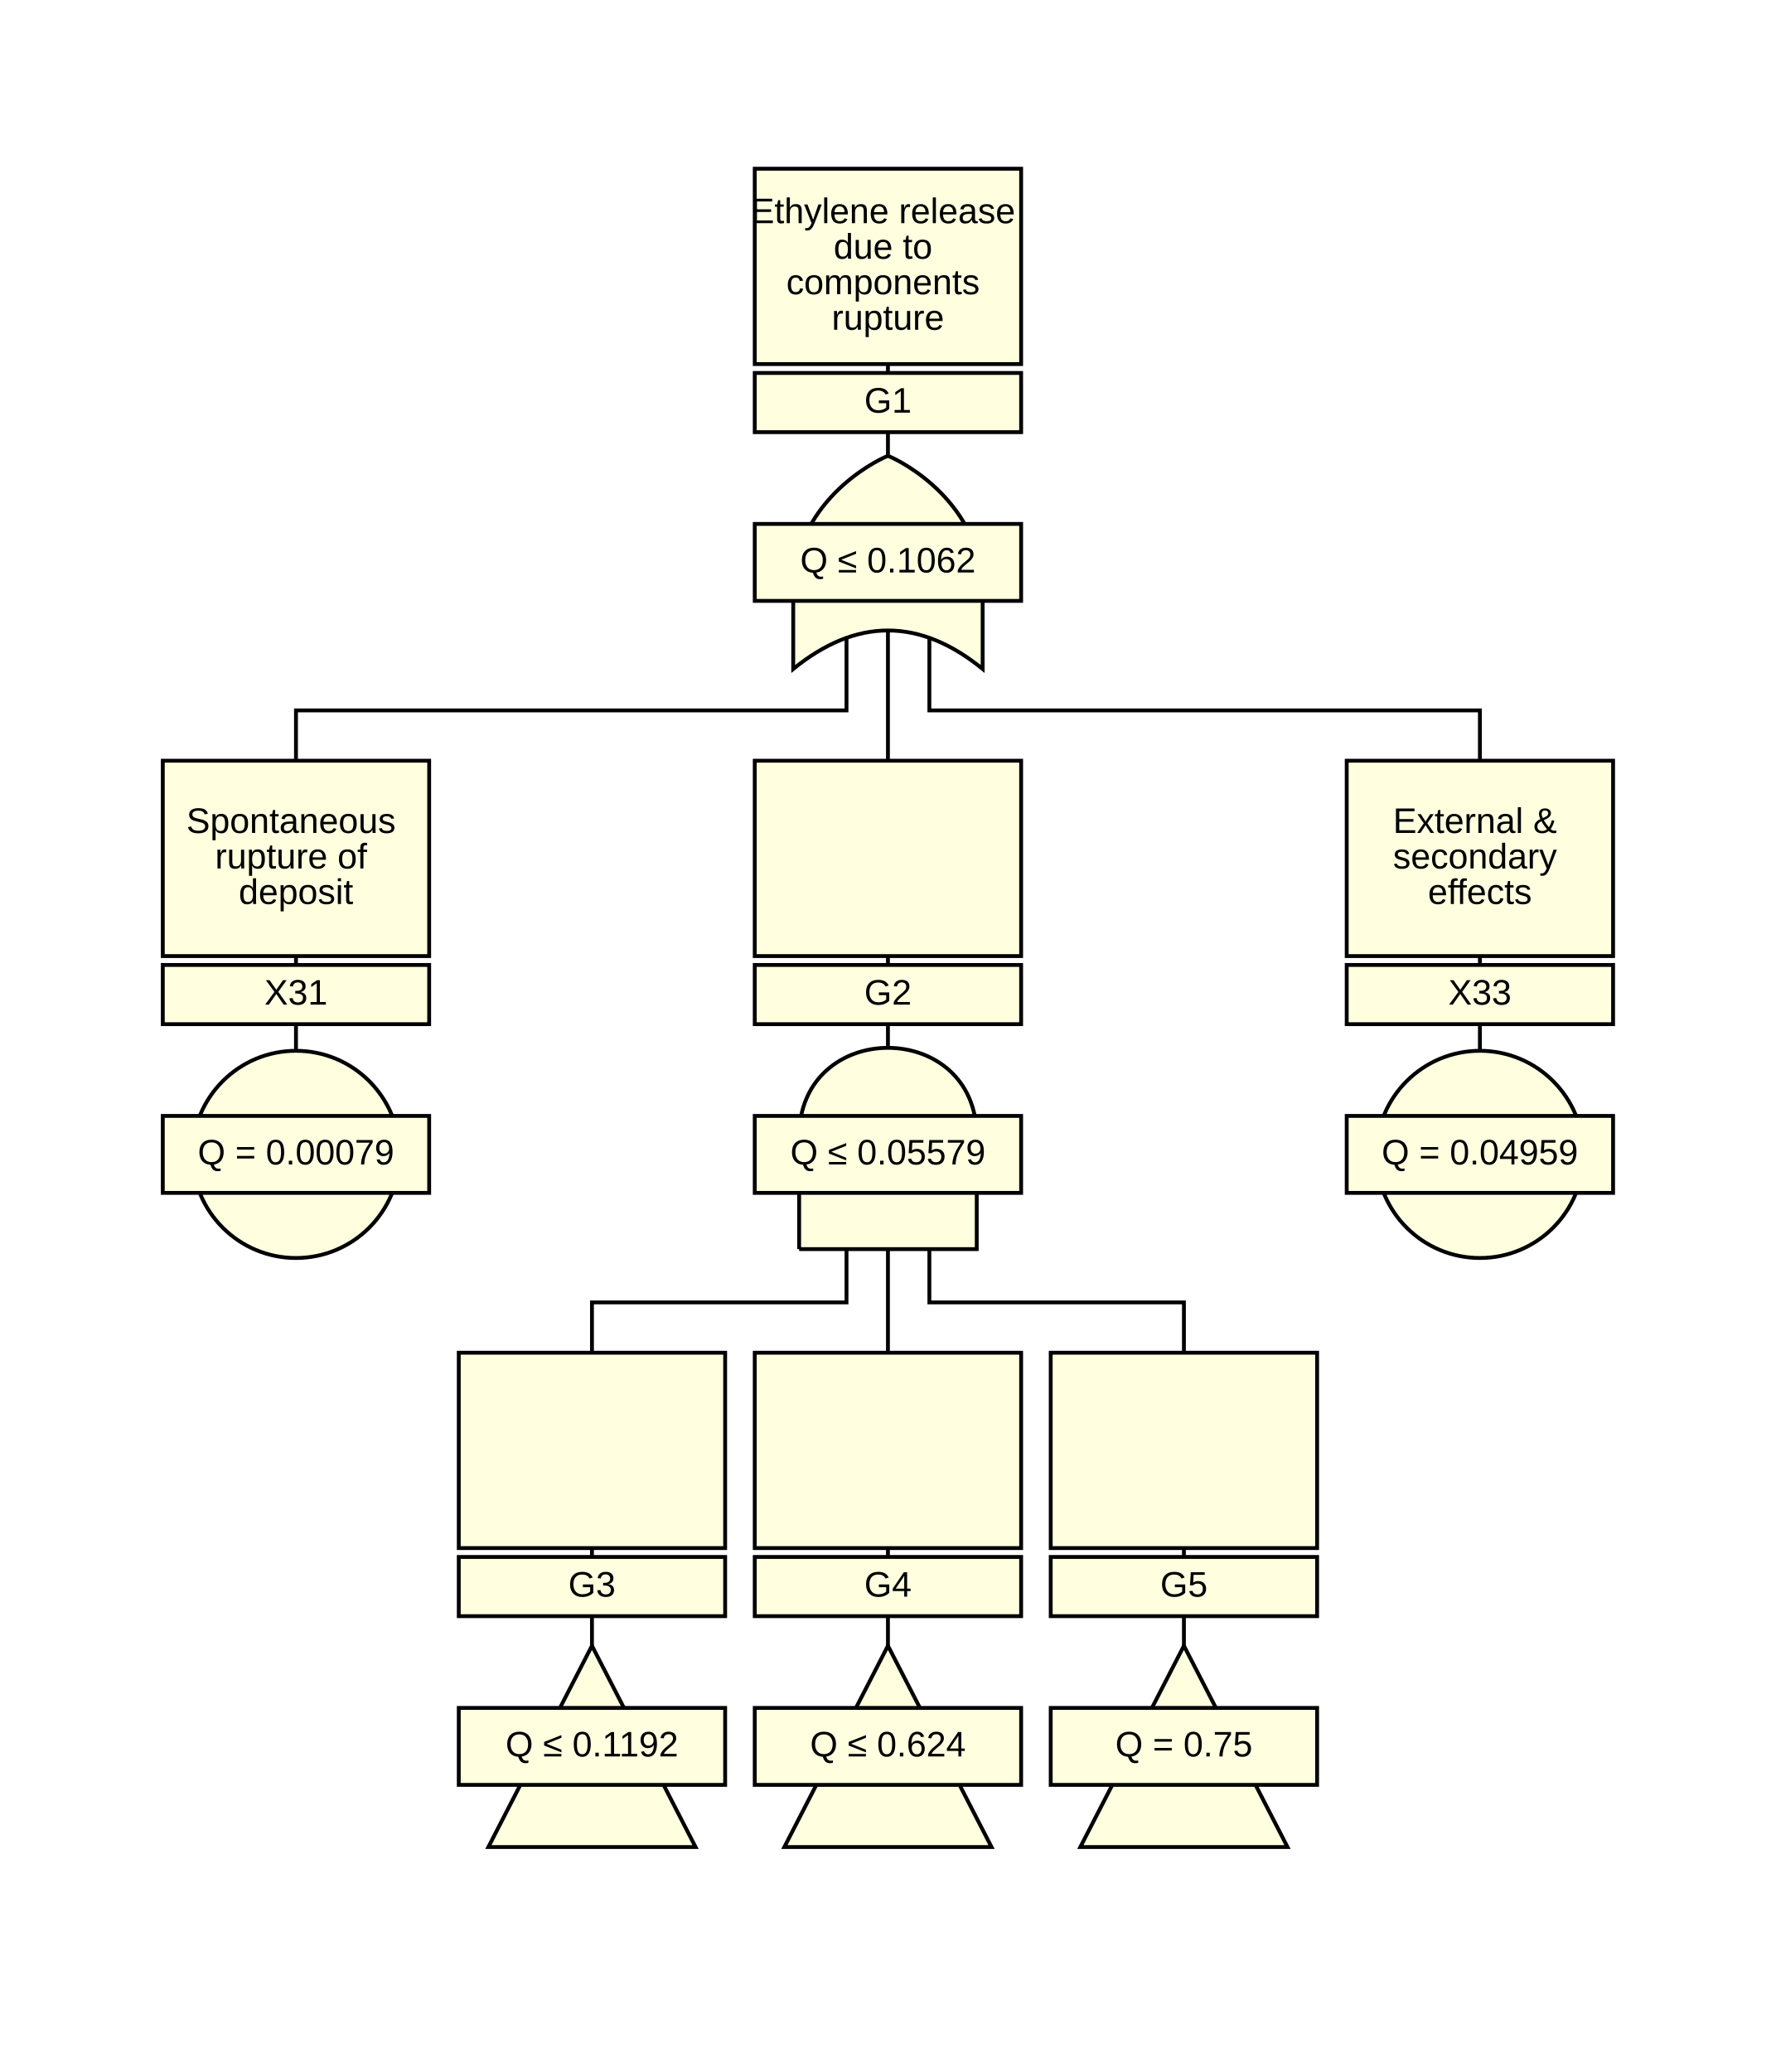
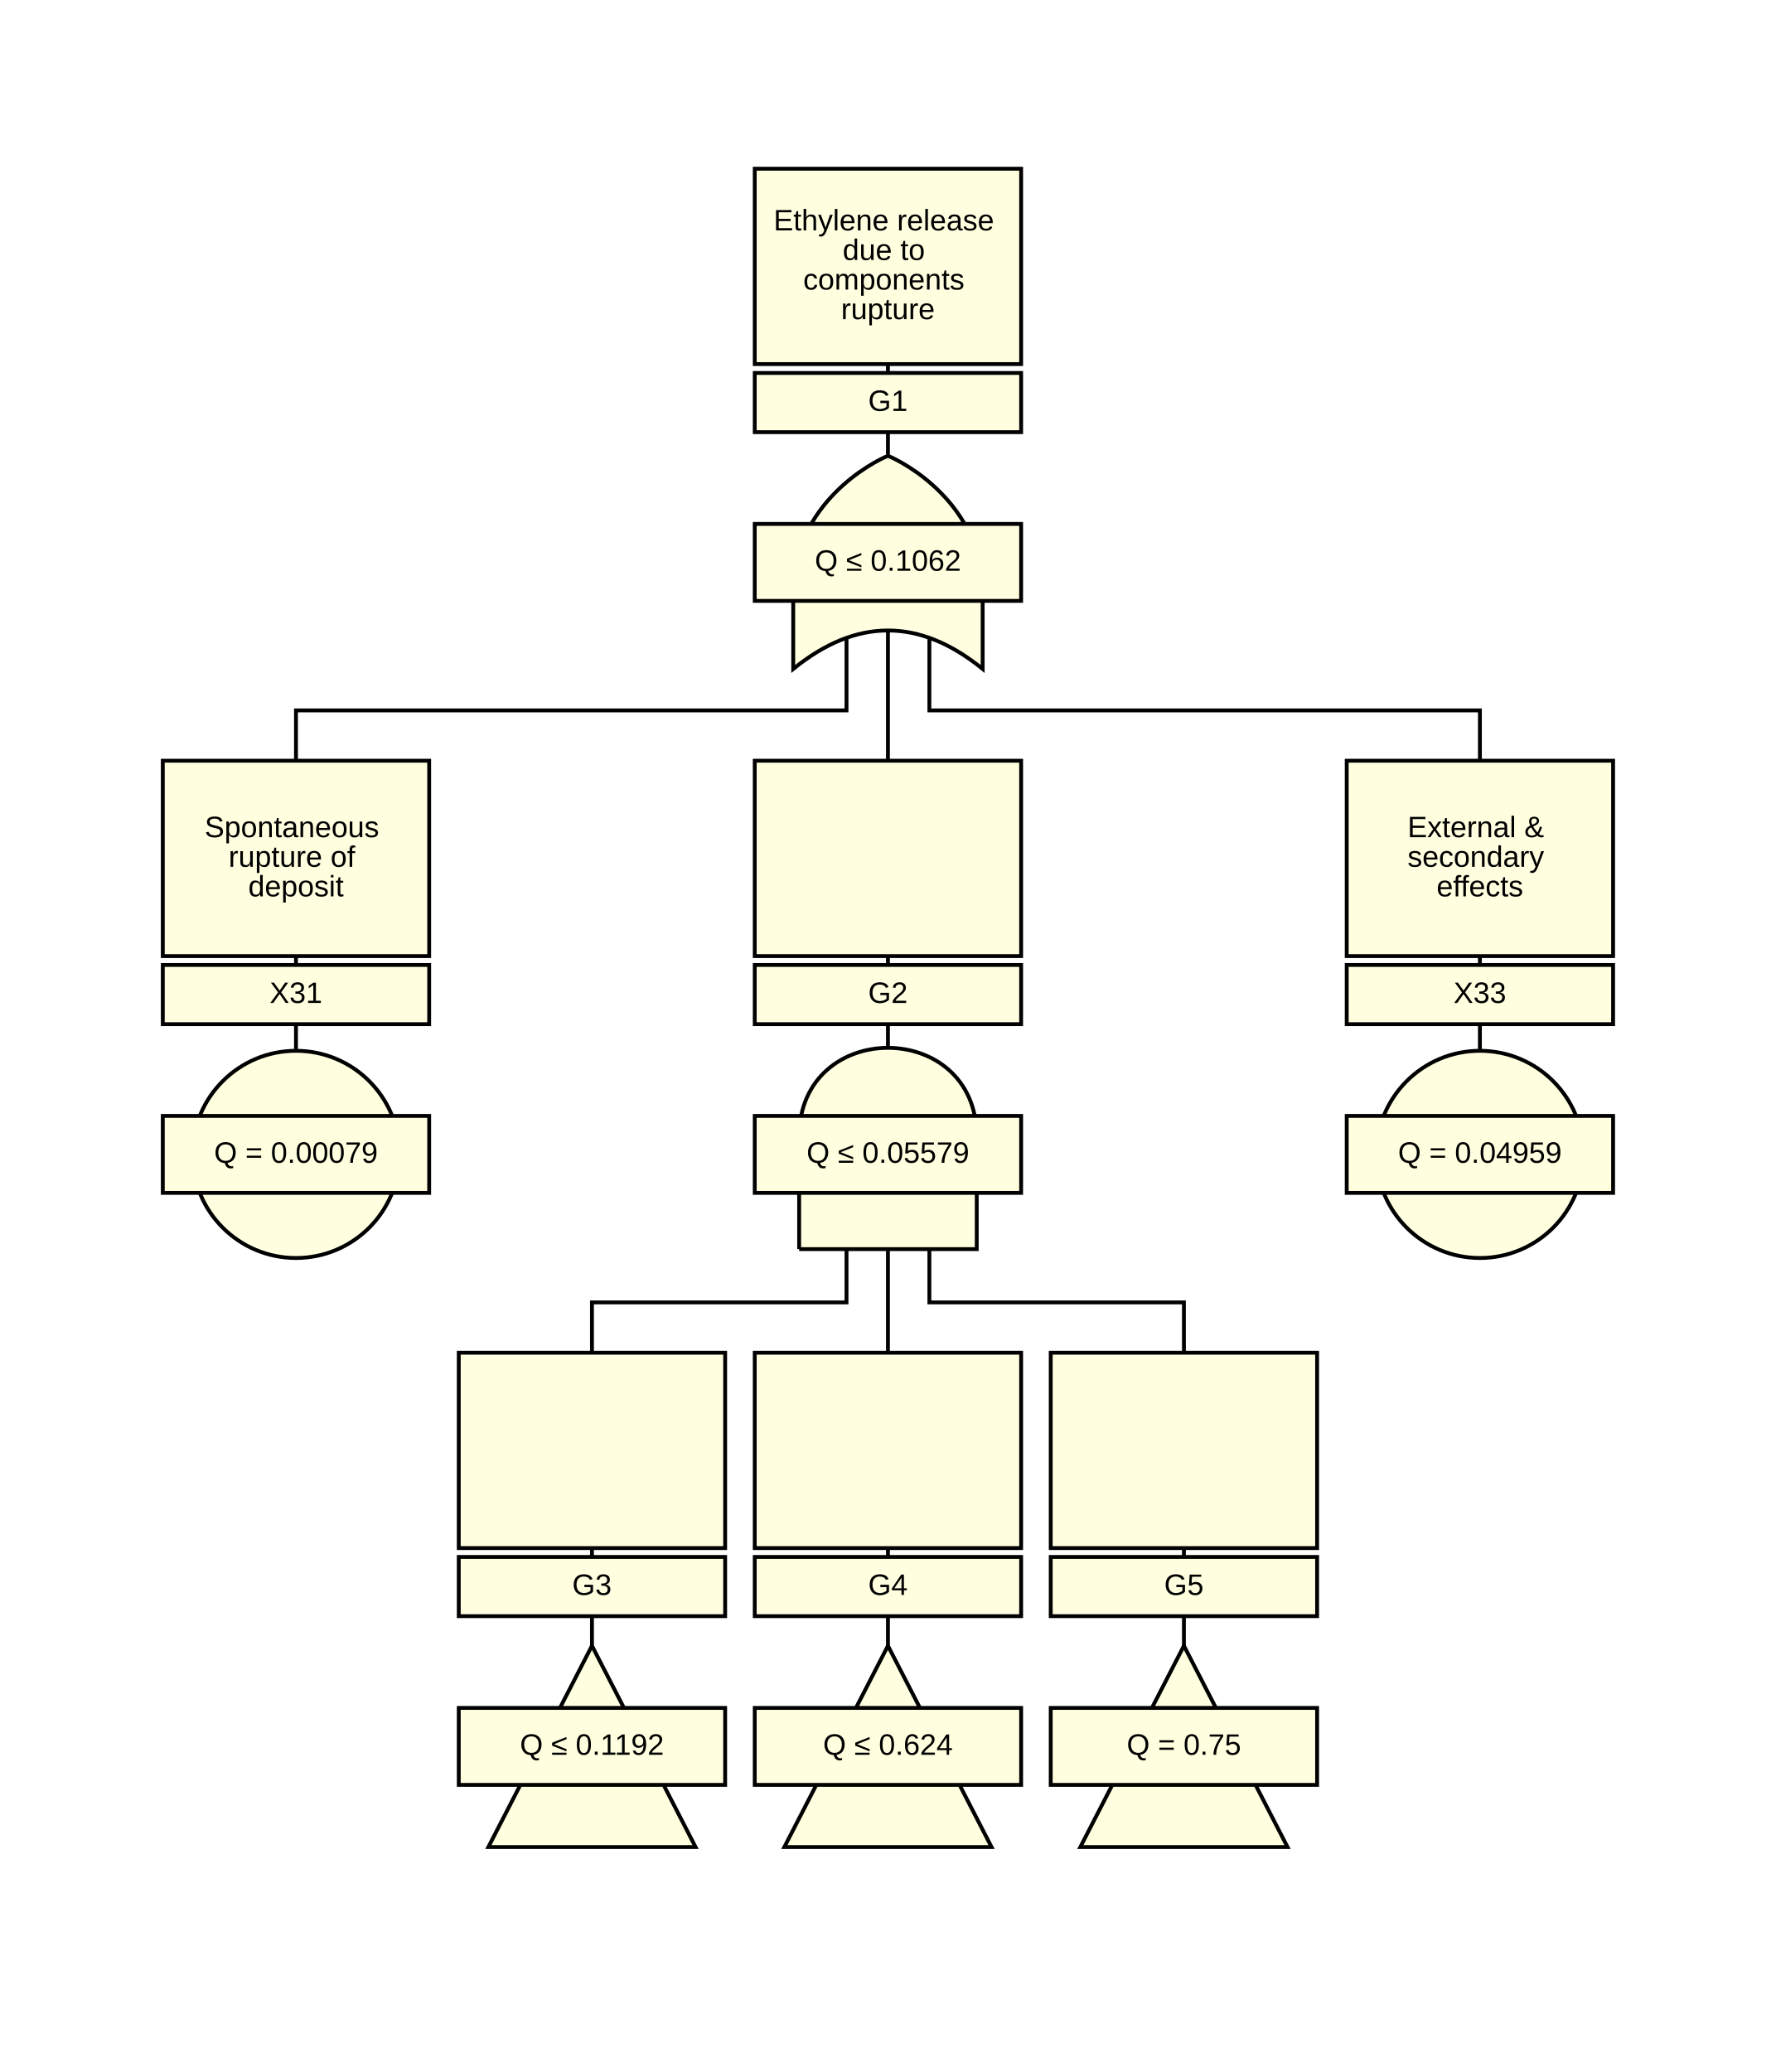
<svg xmlns="http://www.w3.org/2000/svg" viewBox="-50 -50 600 700">
  <style>
circle, path, polygon, rect {
  fill: lightyellow;
}
circle, path, polygon, polyline, rect {
  stroke: black;
  stroke-width: 1.3;
}
polyline {
  fill: none;
}
text {
  dominant-baseline: middle;
  font-family: Arial, sans-serif;
-   font-size: 12px;
+   font-size: 10px;
  text-anchor: middle;
}
</style>
  <polyline points="250,7 250,140" />
  <polyline points="236,140 236,190 50,190 50,240" />
  <polyline points="250,140 250,190 250,190 250,240" />
  <polyline points="264,140 264,190 450,190 450,240" />
  <rect x="205" y="7" width="90" height="66" />
-   <text x="250" y="40">
+   <text x="250" y="40" style="font-size: 10px">
    <tspan x="250" dy="-1.5em">Ethylene release</tspan>
    <tspan x="250" dy="1em">due to</tspan>
    <tspan x="250" dy="1em">components</tspan>
    <tspan x="250" dy="1em">rupture</tspan>
  </text>
  <rect x="205" y="76" width="90" height="20" />
  <text x="250" y="86">G1</text>
  <path d="M250,104 C245,106 218,120 218,150 L218,176 Q250,150 282,176 L282,150 C282,120 255,106 250,104" />
  <rect x="205" y="127" width="90" height="26" />
  <text x="250" y="140">Q ≤ 0.1062</text>
  <polyline points="50,207 50,340" />
  <rect x="5" y="207" width="90" height="66" />
-   <text x="50" y="240">
+   <text x="50" y="240" style="font-size: 10px">
    <tspan x="50" dy="-1em">Spontaneous</tspan>
    <tspan x="50" dy="1em">rupture of</tspan>
    <tspan x="50" dy="1em">deposit</tspan>
  </text>
  <rect x="5" y="276" width="90" height="20" />
  <text x="50" y="286">X31</text>
  <circle cx="50" cy="340" r="35" />
  <rect x="5" y="327" width="90" height="26" />
  <text x="50" y="340">Q = 0.00079</text>
  <polyline points="250,207 250,340" />
  <polyline points="236,340 236,390 150,390 150,440" />
  <polyline points="250,340 250,390 250,390 250,440" />
  <polyline points="264,340 264,390 350,390 350,440" />
  <rect x="205" y="207" width="90" height="66" />
-   <text x="250" y="240">
+   <text x="250" y="240" style="font-size: 10px">

</text>
  <rect x="205" y="276" width="90" height="20" />
  <text x="250" y="286">G2</text>
  <path d="M220,372 L280,372 L280,334 C280,294 220,294 220,334 L220,372 " />
  <rect x="205" y="327" width="90" height="26" />
  <text x="250" y="340">Q ≤ 0.05579</text>
  <polyline points="150,407 150,540" />
  <rect x="105" y="407" width="90" height="66" />
-   <text x="150" y="440">
+   <text x="150" y="440" style="font-size: 10px">

</text>
  <rect x="105" y="476" width="90" height="20" />
  <text x="150" y="486">G3</text>
  <polygon points="150,506 115,574 185,574" />
  <rect x="105" y="527" width="90" height="26" />
  <text x="150" y="540">Q ≤ 0.1192</text>
  <polyline points="250,407 250,540" />
  <rect x="205" y="407" width="90" height="66" />
-   <text x="250" y="440">
+   <text x="250" y="440" style="font-size: 10px">

</text>
  <rect x="205" y="476" width="90" height="20" />
  <text x="250" y="486">G4</text>
  <polygon points="250,506 215,574 285,574" />
  <rect x="205" y="527" width="90" height="26" />
  <text x="250" y="540">Q ≤ 0.624</text>
  <polyline points="350,407 350,540" />
  <rect x="305" y="407" width="90" height="66" />
-   <text x="350" y="440">
+   <text x="350" y="440" style="font-size: 10px">

</text>
  <rect x="305" y="476" width="90" height="20" />
  <text x="350" y="486">G5</text>
  <polygon points="350,506 315,574 385,574" />
  <rect x="305" y="527" width="90" height="26" />
  <text x="350" y="540">Q = 0.75</text>
  <polyline points="450,207 450,340" />
  <rect x="405" y="207" width="90" height="66" />
-   <text x="450" y="240">
+   <text x="450" y="240" style="font-size: 10px">
    <tspan x="450" dy="-1em">External &amp;</tspan>
    <tspan x="450" dy="1em">secondary</tspan>
    <tspan x="450" dy="1em">effects</tspan>
  </text>
  <rect x="405" y="276" width="90" height="20" />
  <text x="450" y="286">X33</text>
  <circle cx="450" cy="340" r="35" />
  <rect x="405" y="327" width="90" height="26" />
  <text x="450" y="340">Q = 0.04959</text>
</svg>
